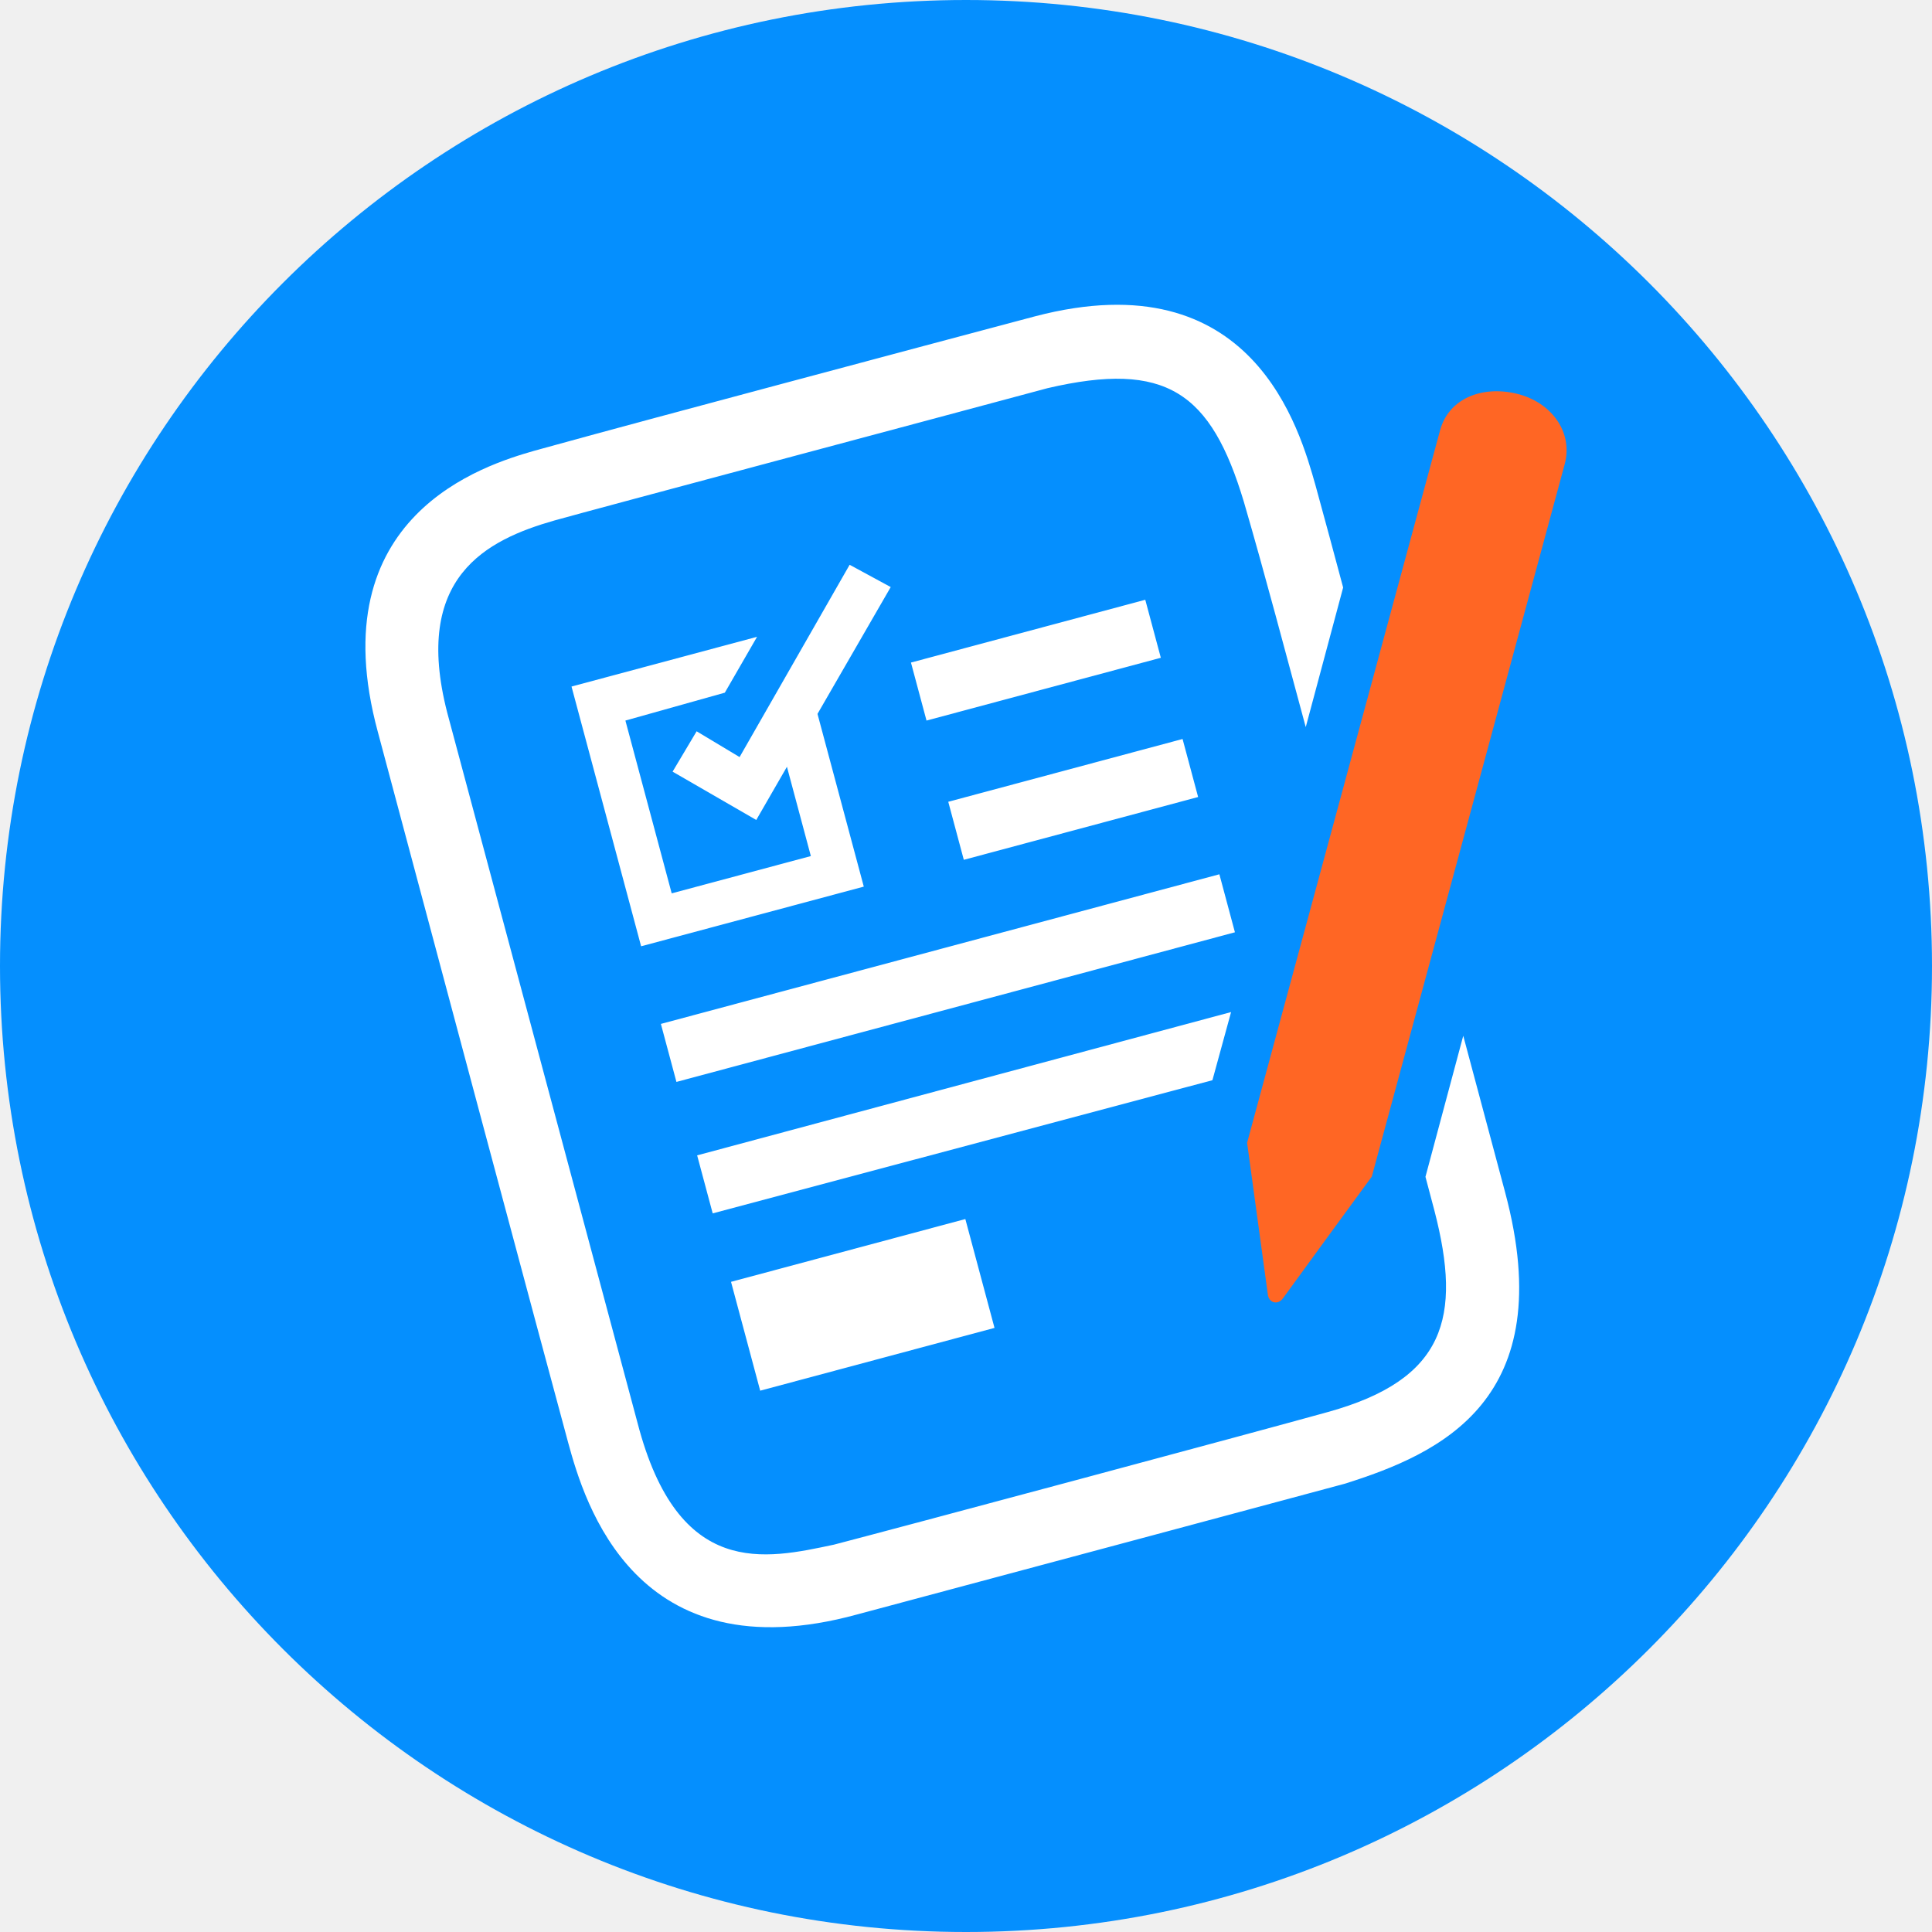
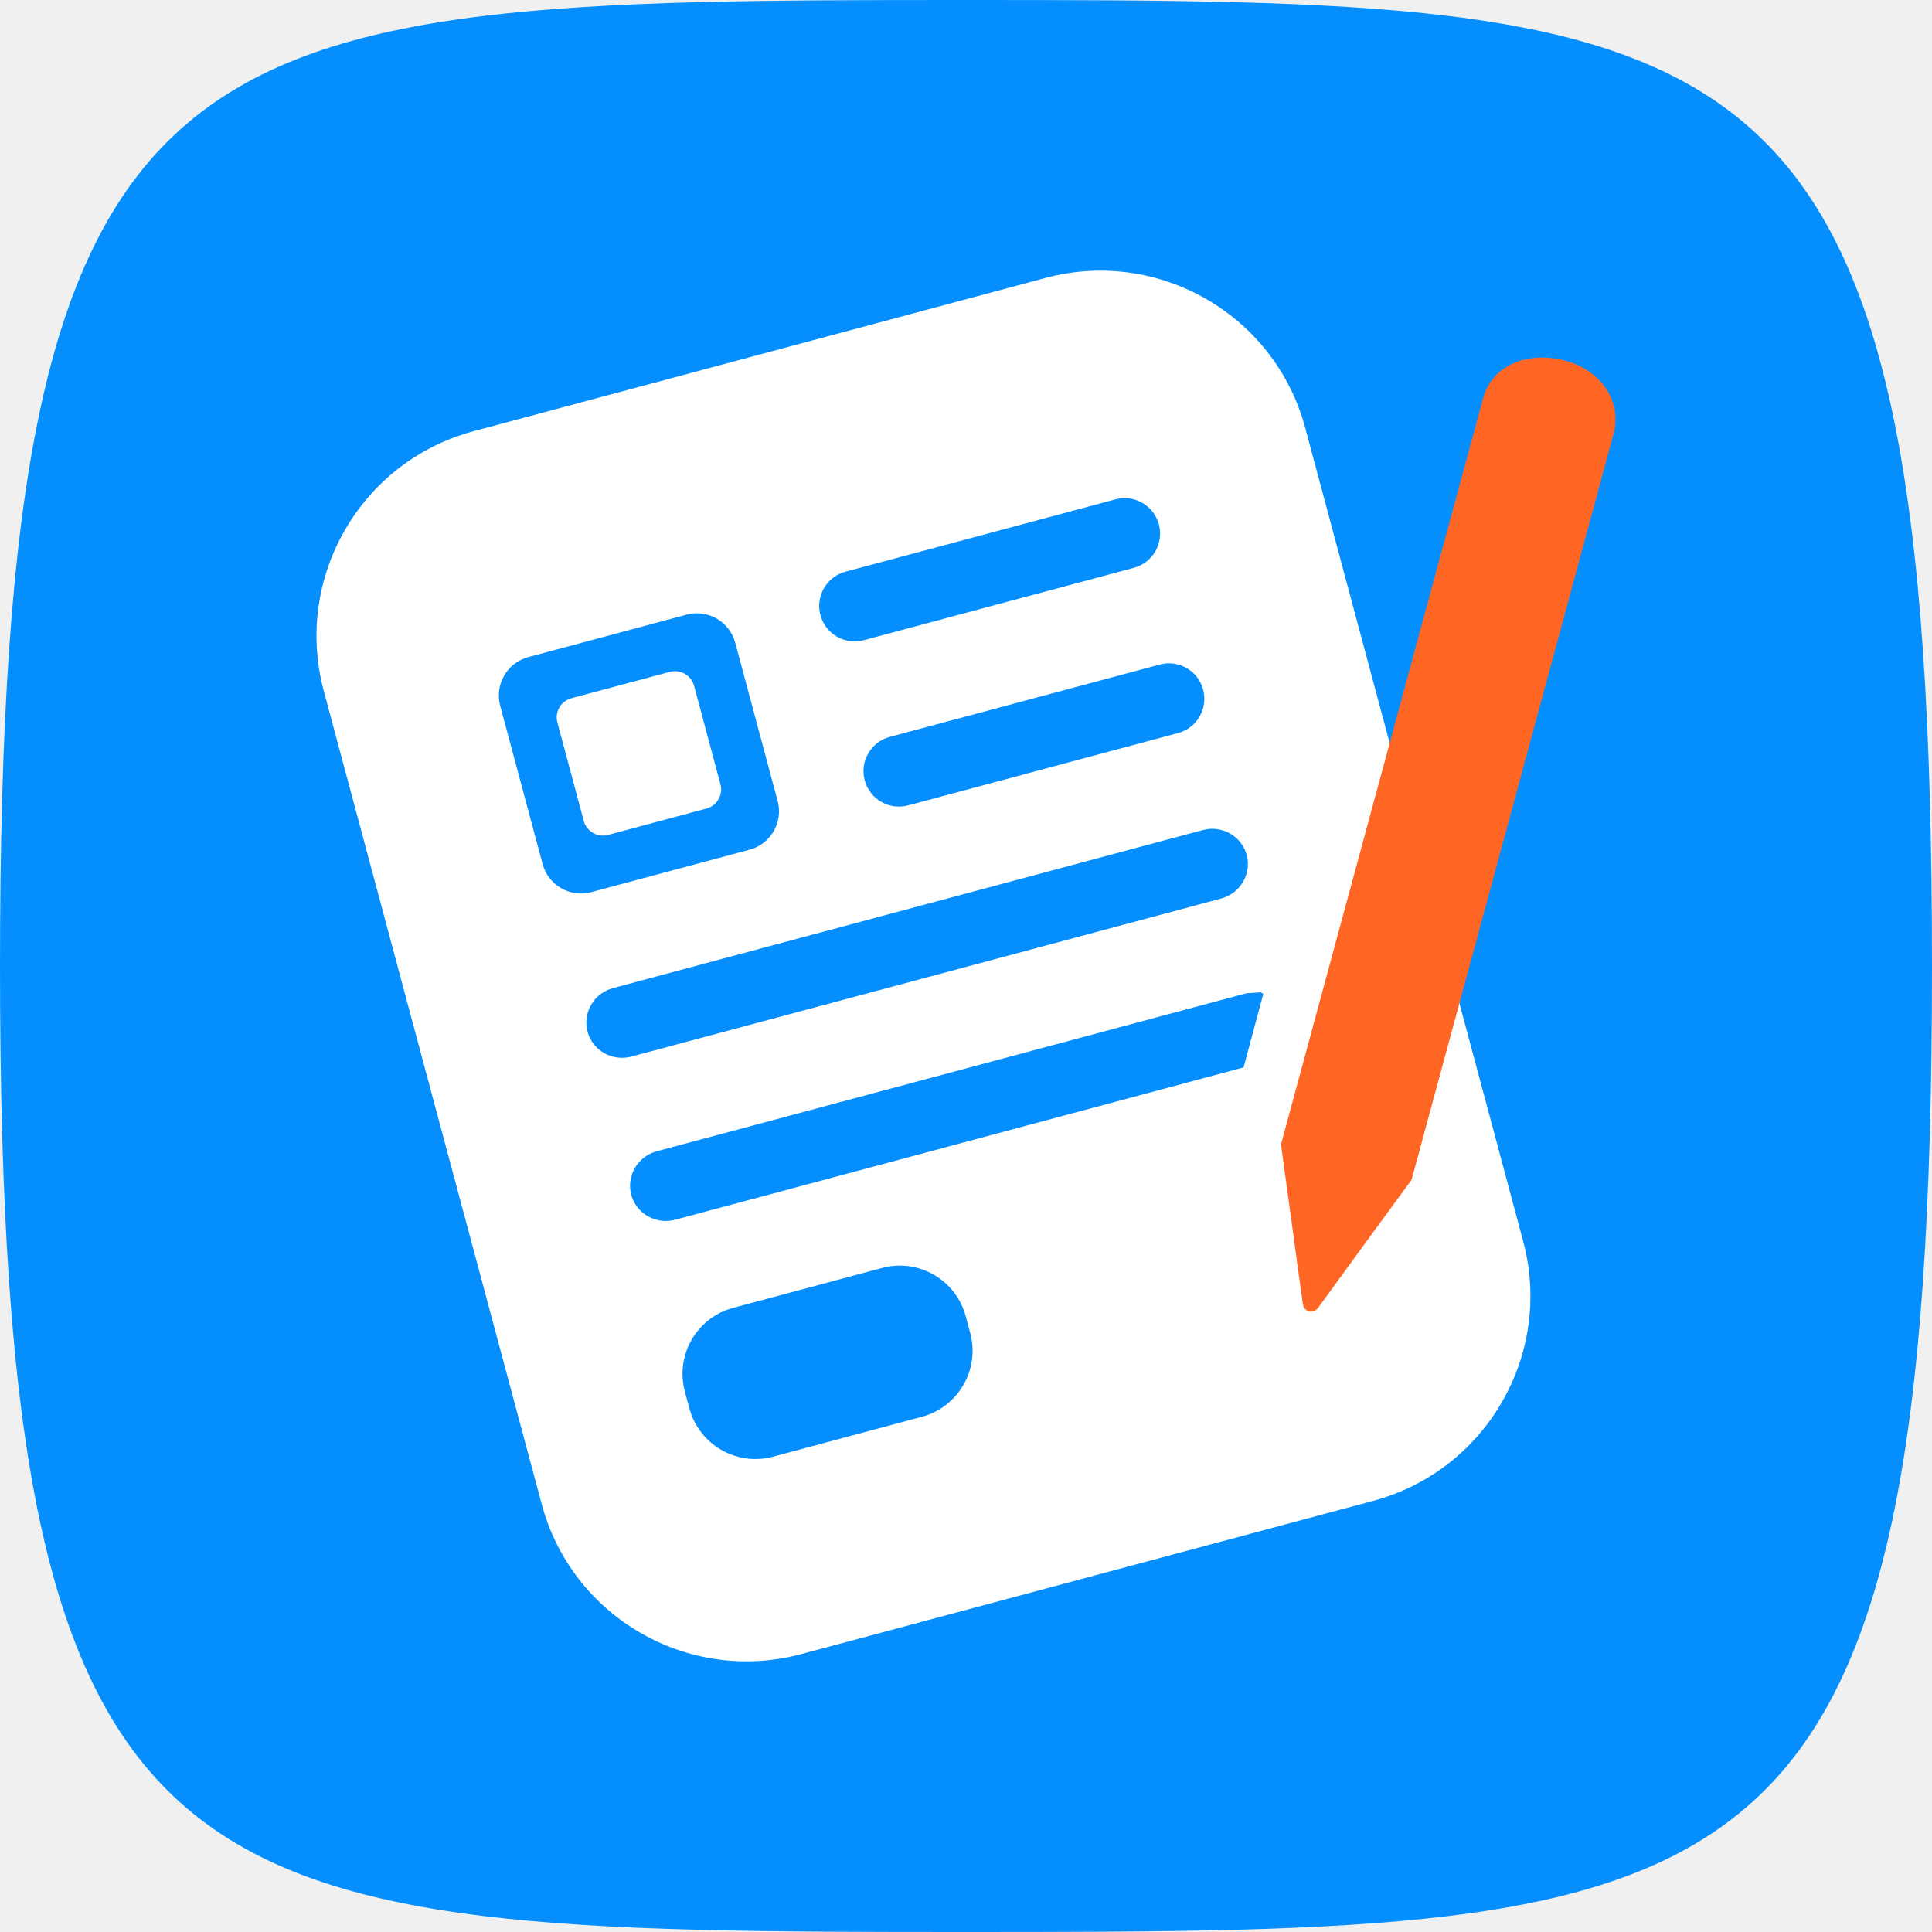
- <svg xmlns="http://www.w3.org/2000/svg" version="1.1" x="0" y="0" width="82" height="82" viewBox="0, 0, 82, 82">
-   <g id="Freeform">
-     <path d="M41,82 C18.356,82 -0,63.644 -0,41 C-0,18.356 18.356,0 41,0 C63.644,0 82,18.356 82,41 C82,63.644 63.644,82 41,82 z" fill="#058FFE" />
-     <g>
-       <path d="M33.012,16.339 C41.376,14.105 37.738,15.074 43.925,13.427 C53.197,10.997 55.166,18.248 55.837,20.611 C56.235,22.05 56.619,23.493 57.007,24.936 L55.42,30.861 C54.554,27.674 53.719,24.479 52.796,21.308 C51.399,16.648 49.499,15.3 44.458,16.476 C39.625,17.778 25.366,21.577 23.534,22.09 C20.644,22.915 17.504,24.492 18.979,30.236 C20.446,35.718 24.615,51.274 27.059,60.393 C28.786,67.035 32.487,66.177 35.394,65.56 C37.949,64.897 53.134,60.828 56.372,59.927 C61.338,58.547 62.058,55.928 60.883,51.389 L60.501,49.947 L62.105,43.961 C62.698,46.177 63.291,48.393 63.883,50.609 C66.24,59.424 61.113,61.702 57.072,62.975 C54.882,63.568 44.409,66.373 36.381,68.522 C26.965,71.102 24.809,63.775 24.115,61.231 C23.421,58.687 17.615,36.995 16.039,31.074 C13.536,21.858 20.594,19.73 22.69,19.128 C26.126,18.179 29.57,17.262 33.012,16.339 z" fill="#FFFFFF" />
-       <path d="M64.381,16.712 C65.851,17.07 66.773,18.344 66.413,19.693 C66.052,21.042 58.224,49.937 58.224,49.937 L58.224,49.937 C56.965,51.658 55.705,53.378 54.452,55.105 C54.234,55.407 53.832,55.303 53.806,54.905 L52.931,48.503 C52.931,48.503 60.752,19.616 61.122,18.26 C61.491,16.905 62.911,16.355 64.381,16.712 z" fill="#FF6624" id="Pencil" />
-       <path d="M31.027,54.405 L40.972,51.74 L42.21,56.36 L32.265,59.025 z" fill="#FFFFFF" />
-       <path d="M38.664,28.121 L48.609,25.456 L49.269,27.918 L39.324,30.583 z" fill="#FFFFFF" />
-       <path d="M40.247,34.03 L50.192,31.365 L50.852,33.828 L40.907,36.493 z" fill="#FFFFFF" />
-       <path d="M36.061,23.971 L31.39,32.133 L29.567,31.038 L28.547,32.751 L32.098,34.802 L33.4,32.544 L34.415,36.334 L28.509,37.917 L26.544,30.583 L30.764,29.399 L32.132,27.028 L24.257,29.139 L27.211,40.163 L36.662,37.631 L34.697,30.3 L37.805,24.917 z" fill="#FFFFFF" />
-       <path d="M29.589,49.037 L52.251,42.955 L51.459,45.847 L30.249,51.499 z" fill="#FFFFFF" />
-       <path d="M28.05,43.458 L51.754,37.107 L52.414,39.569 L28.71,45.92 z" fill="#FFFFFF" />
-     </g>
+ <svg xmlns="http://www.w3.org/2000/svg" height="82" viewBox="0 0 82 82" width="82">
+   <path d="m0 0h82v82h-82z" fill="none" />
+   <path d="m41-0c-33.498 0-41 .316-41 41s7.502 41 41 41 41-.316 41-41c0-40.684-7.502-41-41-41z" fill="#058ffe" />
+   <path d="m20.106 18.3 24.269-6.503c4.801-1.287 9.736 1.563 11.023 6.364l9.249 34.517c1.286 4.801-1.563 9.736-6.364 11.022l-24.269 6.503c-4.801 1.287-9.736-1.563-11.023-6.364l-9.249-34.517c-1.286-4.801 1.563-9.736 6.364-11.022z" fill="#fff" />
+   <path d="m66.357 15.288c1.539.374 2.505 1.709 2.128 3.121-.378 1.412-8.573 31.665-8.573 31.665-1.319 1.802-2.638 3.603-3.95 5.411-.228.316-.649.208-.676-.209l-.917-6.703s8.189-30.245 8.576-31.664 1.873-1.995 3.412-1.621z" fill="#ff6624" />
+   <g fill="#058ffe">
+     <path d="m31.116 55.51 6.323-1.694c1.546-.415 3.135.503 3.549 2.049l.192.717c.414 1.546-.503 3.135-2.049 3.55l-6.322 1.694c-1.546.414-3.135-.504-3.55-2.05l-.192-.717c-.414-1.546.503-3.135 2.049-3.549z" />
+     <path d="m35.885 24.264 11.458-3.07c.803-.215 1.628.261 1.844 1.064.215.803-.262 1.628-1.065 1.843l-11.458 3.07c-.802.215-1.628-.261-1.843-1.064-.215-.803.262-1.628 1.064-1.843z" />
+     <path d="m37.764 31.276 11.458-3.07c.803-.216 1.628.261 1.843 1.064.215.803-.261 1.628-1.064 1.843l-11.458 3.07c-.803.215-1.628-.261-1.843-1.064-.215-.803.261-1.628 1.064-1.843z" />
+     <path d="m53.509 42.117.11.063-.838 3.125-24.123 6.464c-.815.219-1.651-.255-1.866-1.058-.215-.802.272-1.63 1.087-1.849l25.024-6.705z" />
+     <path d="m26.023 41.936 25.024-6.705c.816-.219 1.652.255 1.867 1.058.215.802-.272 1.63-1.088 1.849l-25.024 6.705c-.815.219-1.651-.255-1.866-1.058-.215-.803.272-1.631 1.087-1.849z" />
+     <path d="m29.14 26.088c.9-.241 1.825.293 2.066 1.193l1.8 6.718c.241.9-.293 1.824-1.192 2.065l-6.719 1.801c-.899.241-1.824-.293-2.065-1.193l-1.8-6.718c-.241-.9.293-1.824 1.192-2.065zm-.713 2.428-4.173 1.118c-.45.121-.717.583-.596 1.033l1.118 4.174c.12.449.583.716 1.032.596l4.174-1.119c.45-.12.717-.582.596-1.032l-1.118-4.174c-.121-.449-.583-.716-1.033-.596z" />
  </g>
</svg>
